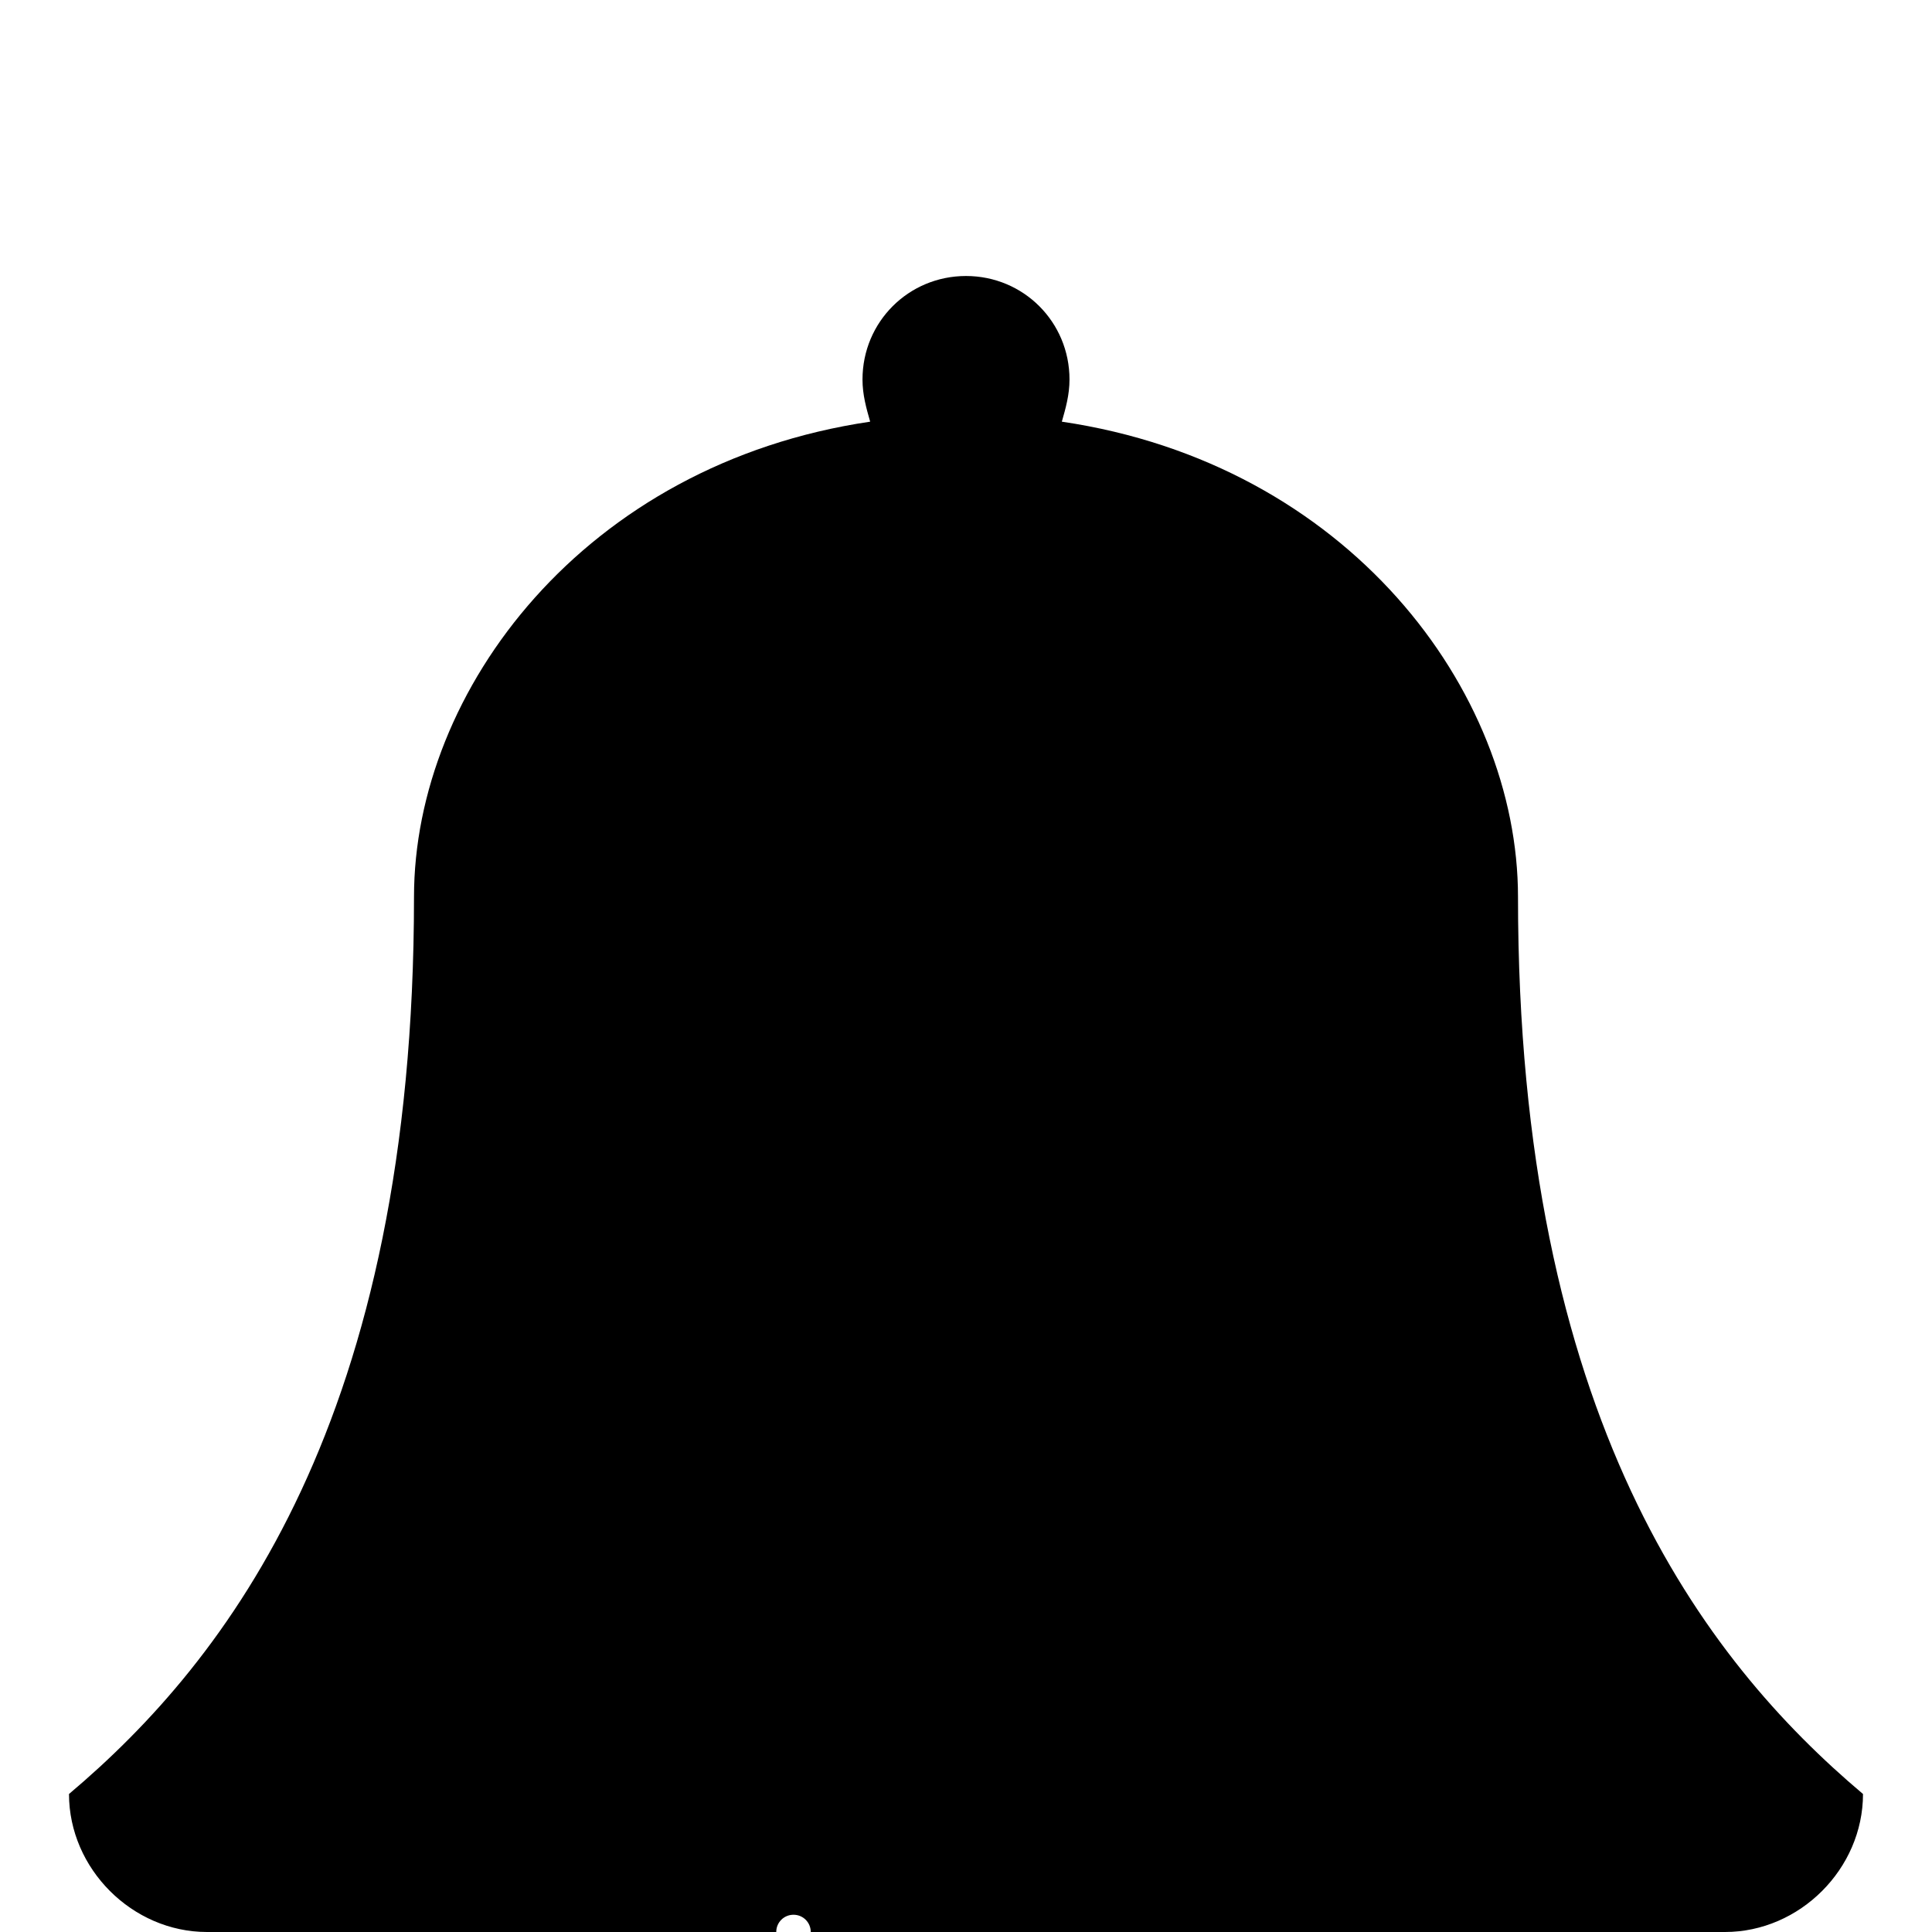
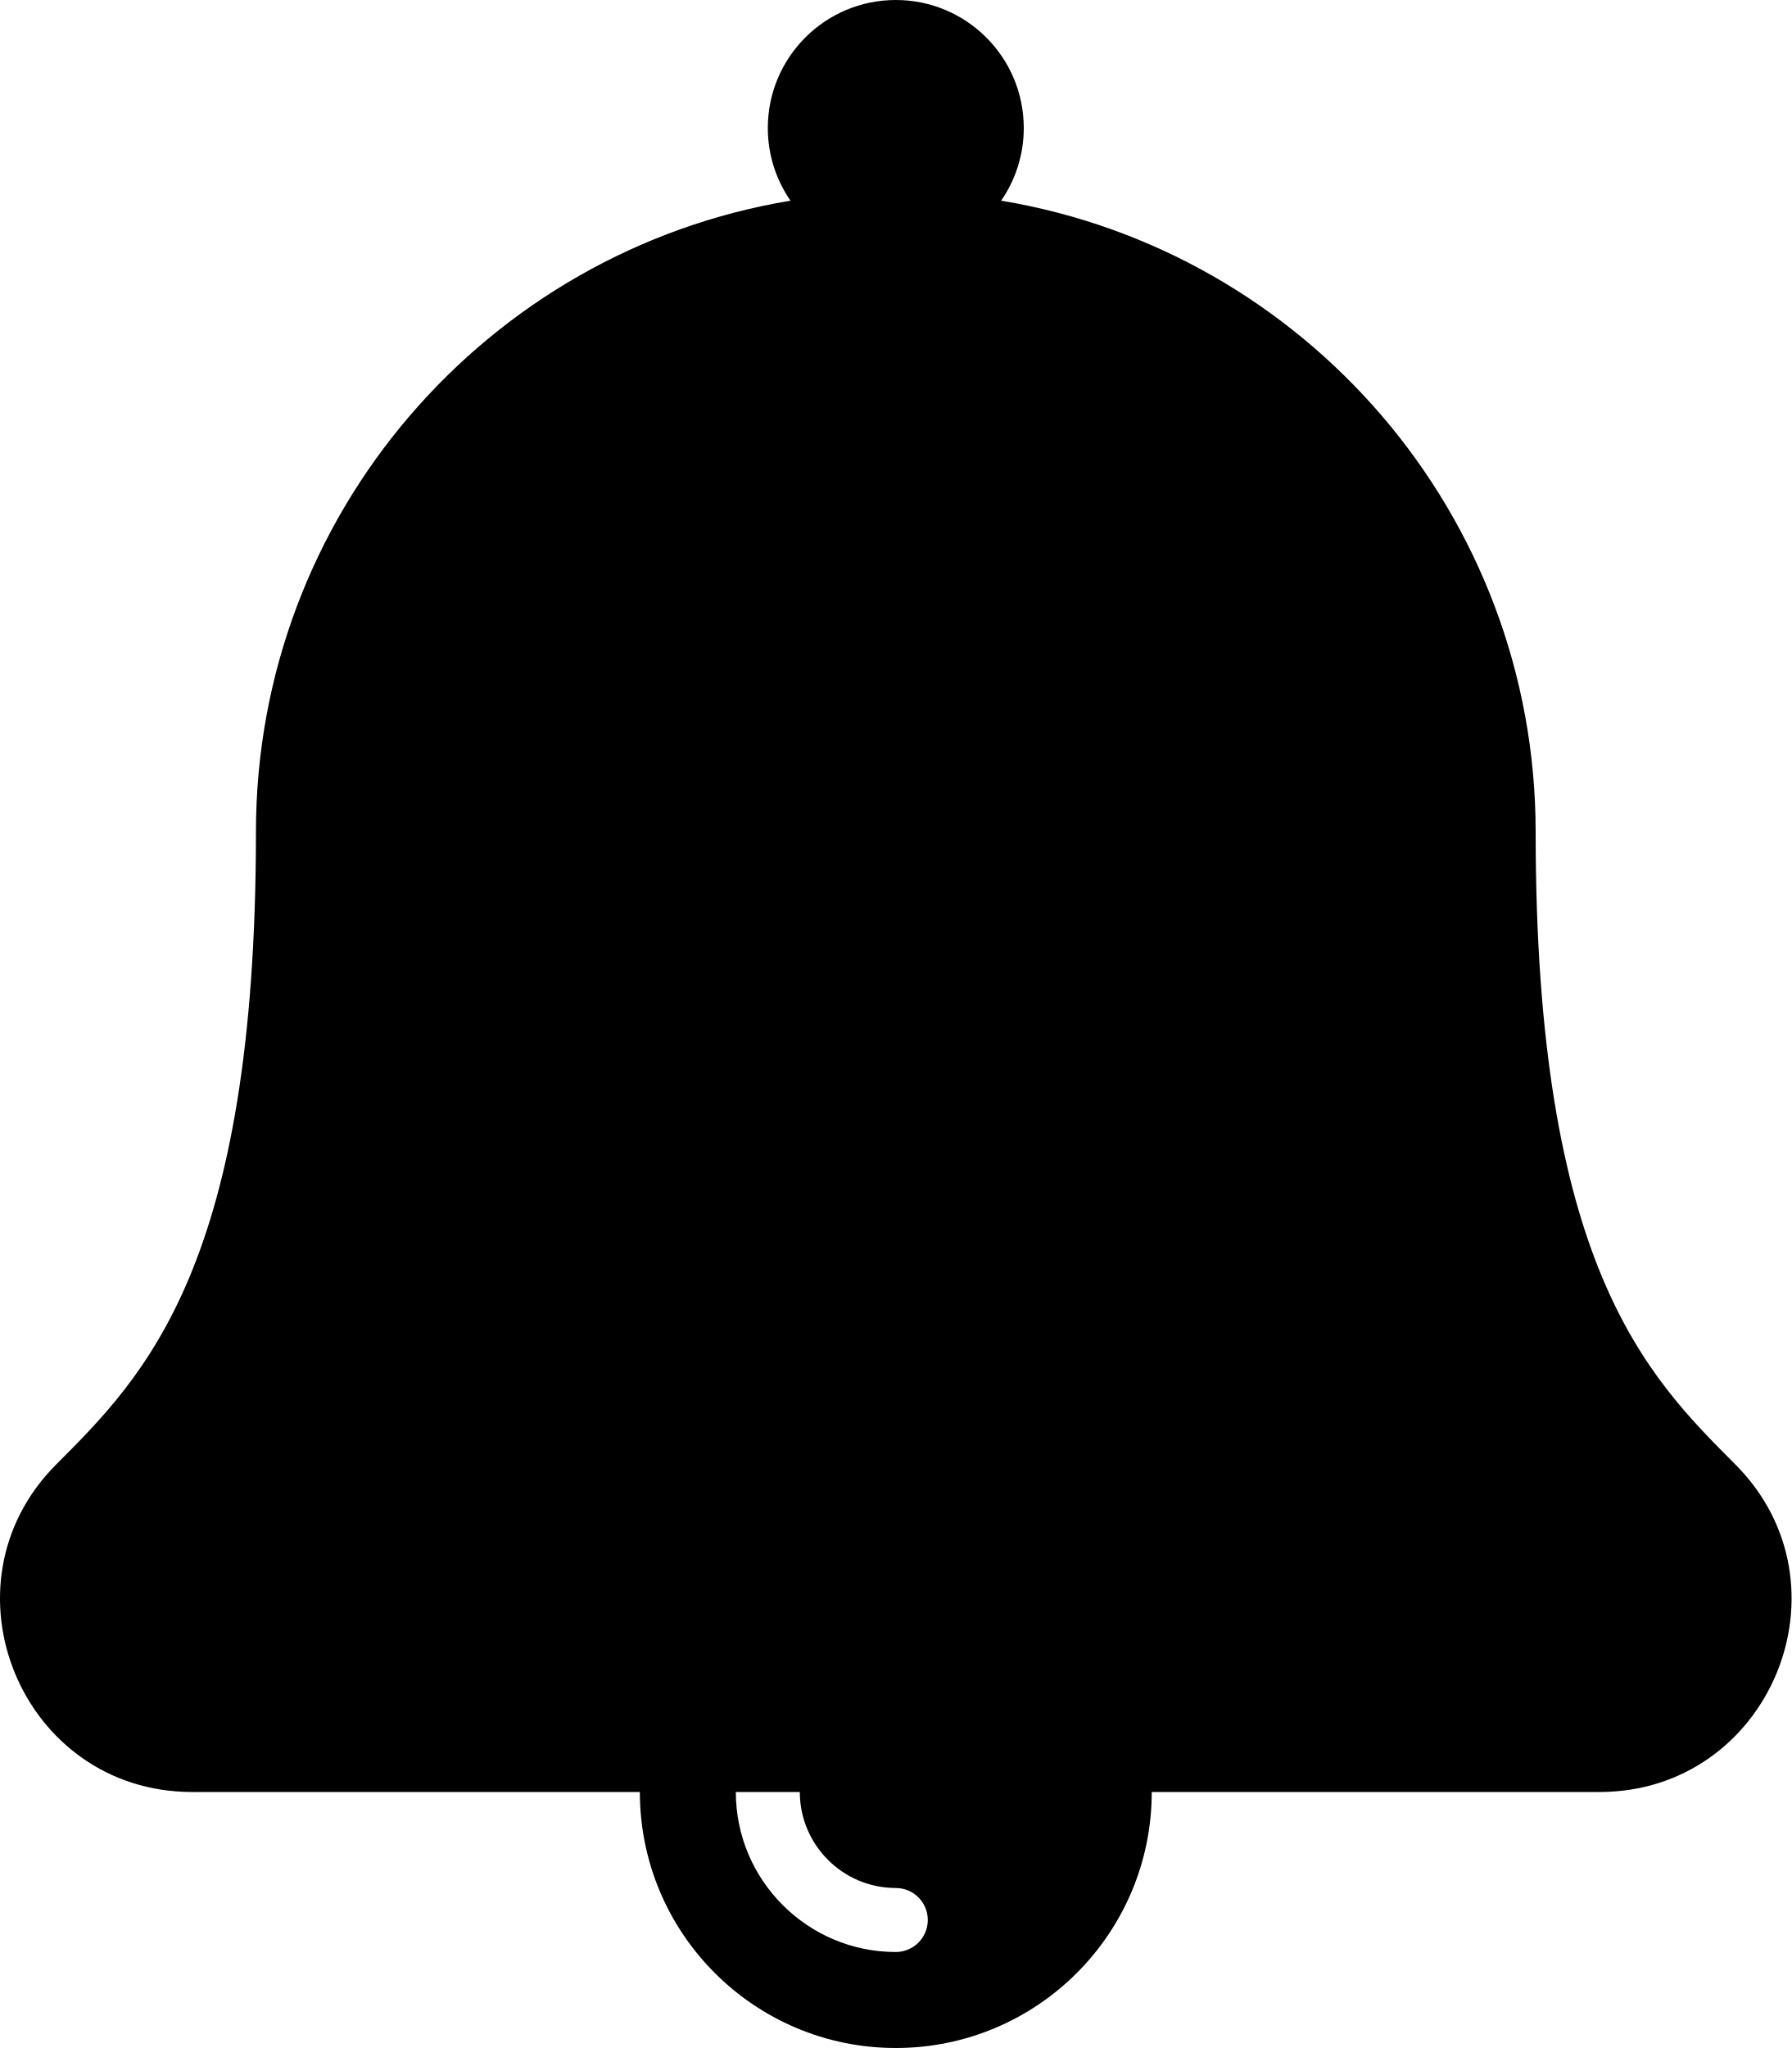
- <svg xmlns="http://www.w3.org/2000/svg" viewBox="0 -144 1008 1008">
-   <path fill="currentColor" d="M972 792c0 39-33 72-72 72H648c0 79-65 144-144 144s-144-65-144-144H108c-39 0-72-33-72-72 83-70 180-196 180-468 0-108 89-226 238-248-2-7-4-14-4-22 0-30 24-54 54-54s54 24 54 54c0 8-2 15-4 22 149 22 238 140 238 248 0 272 97 398 180 468zM513 954c0-5-4-9-9-9-44 0-81-37-81-81 0-5-4-9-9-9s-9 4-9 9c0 55 44 99 99 99 5 0 9-4 9-9z" />
+ <svg xmlns="http://www.w3.org/2000/svg" viewBox="0 0 448 512">
+   <path d="M433.884 366.059C411.634 343.809 384 316.118 384 208c0-79.394-57.831-145.269-133.663-157.83A31.845 31.845 0 0 0 256 32c0-17.673-14.327-32-32-32s-32 14.327-32 32c0 6.75 2.095 13.008 5.663 18.17C121.831 62.731 64 128.606 64 208c0 108.118-27.643 135.809-49.893 158.059C-16.042 396.208 5.325 448 48.048 448H160c0 35.346 28.654 64 64 64s64-28.654 64-64h111.943c42.638 0 64.151-51.731 33.941-81.941zM224 472a8 8 0 0 1 0 16c-22.056 0-40-17.944-40-40h16c0 13.234 10.766 24 24 24z" />
</svg>
